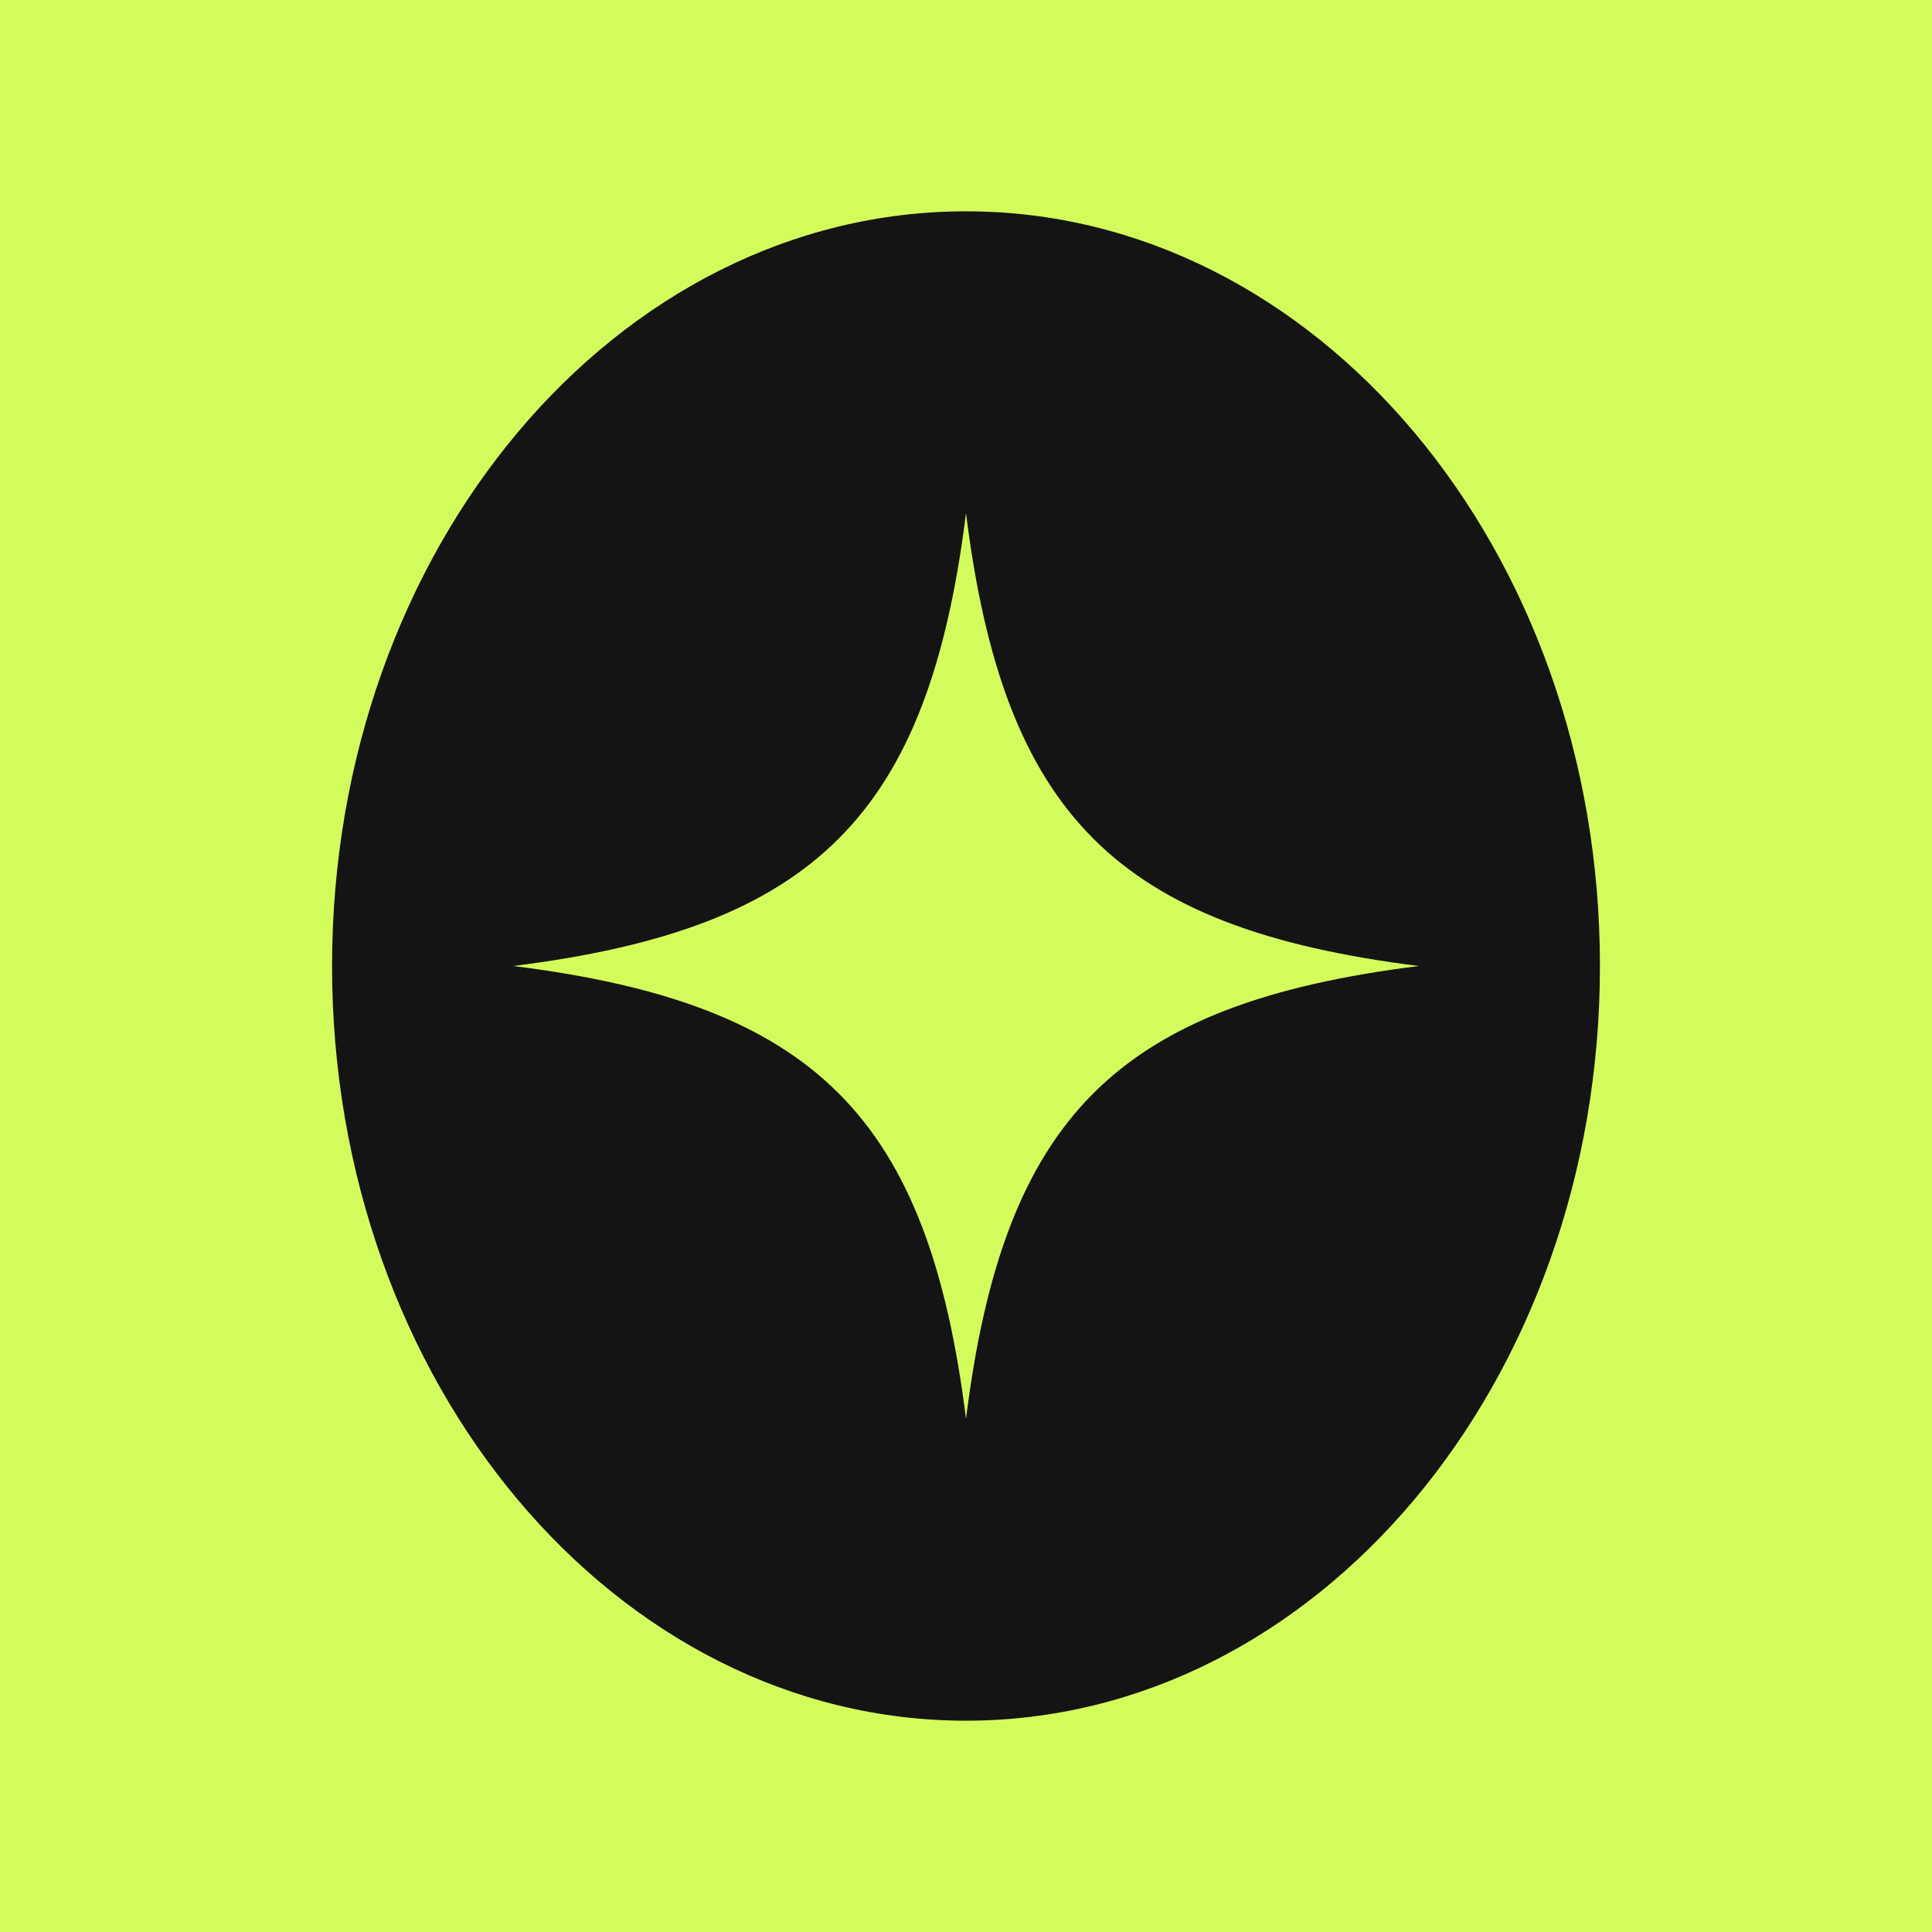
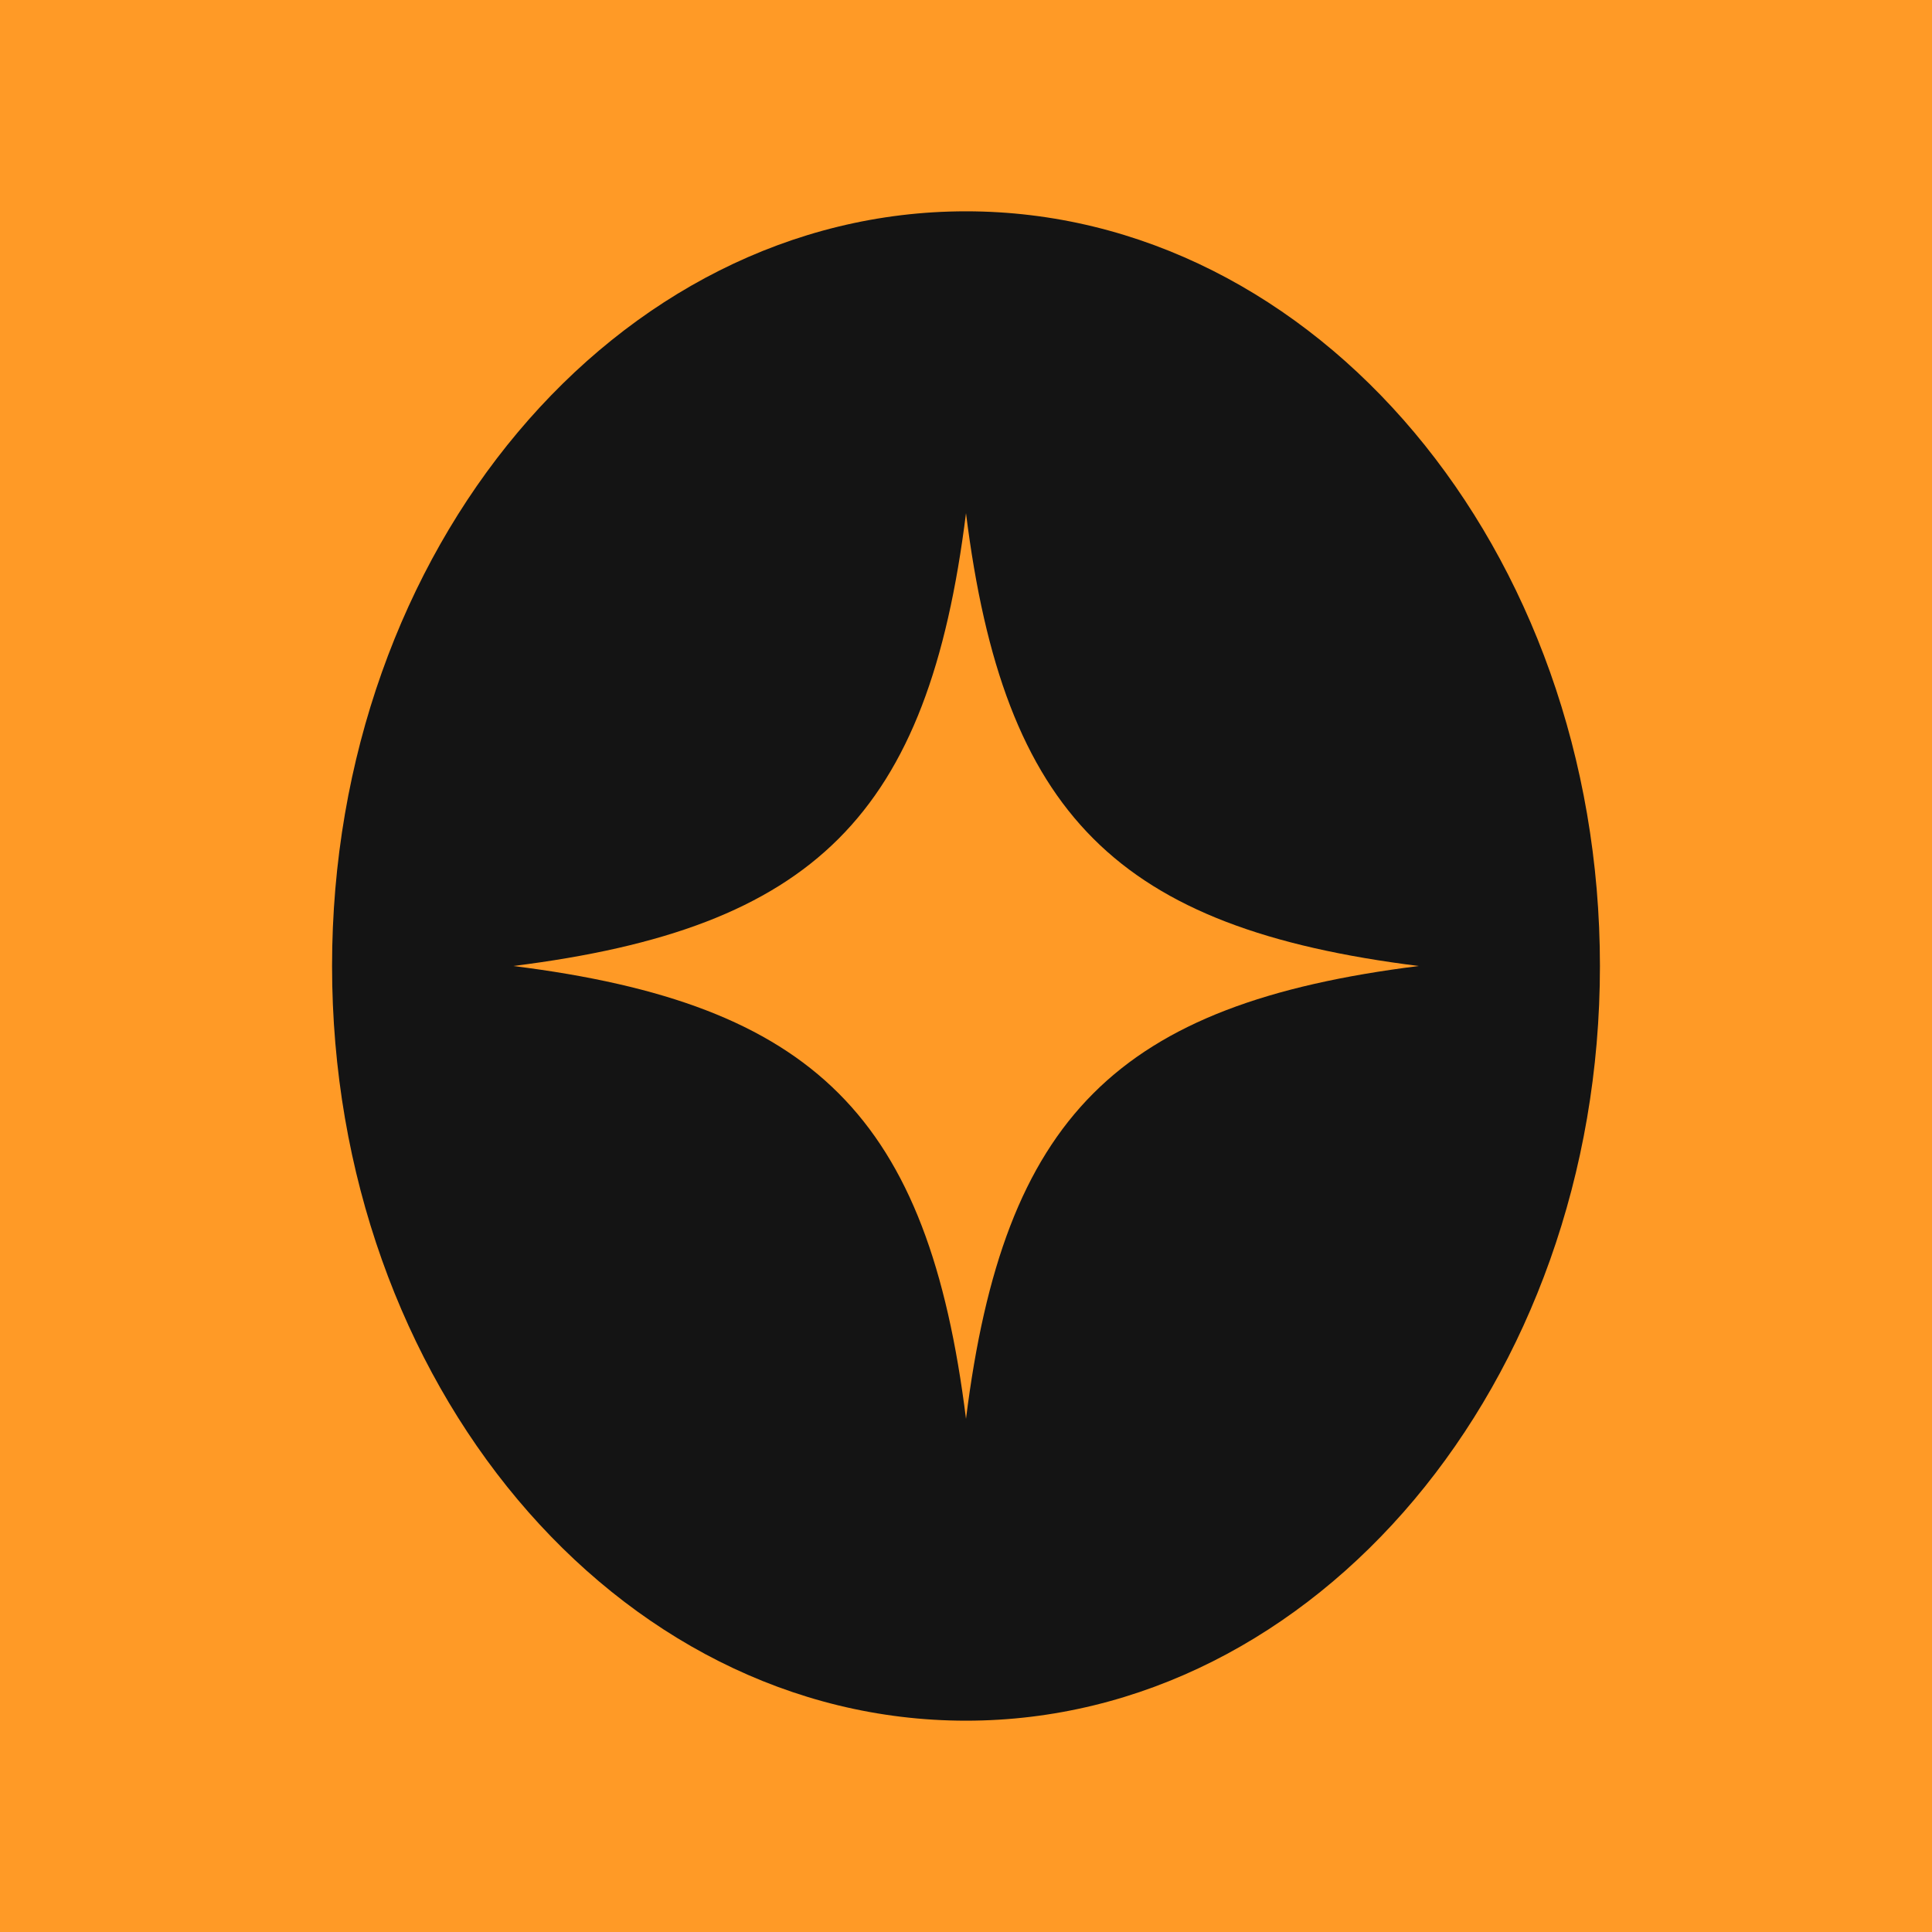
<svg xmlns="http://www.w3.org/2000/svg" viewBox="0 0 64 64">
-   <rect width="64" height="64" fill="#d4fb5c" />
+   <rect width="64" height="64" fill="#ff9a26" />
  <ellipse cx="32" cy="32" rx="21" ry="25" fill="#141414" />
-   <path transform="translate(17 17) scale(1.25)" fill="#d4fb5c" d="M12 0C13 8 16 11 24 12 16 13 13 16 12 24 11 16 8 13 0 12 8 11 11 8 12 0Z" />
+   <path transform="translate(17 17) scale(1.25)" fill="#ff9a26" d="M12 0C13 8 16 11 24 12 16 13 13 16 12 24 11 16 8 13 0 12 8 11 11 8 12 0Z" />
</svg>
